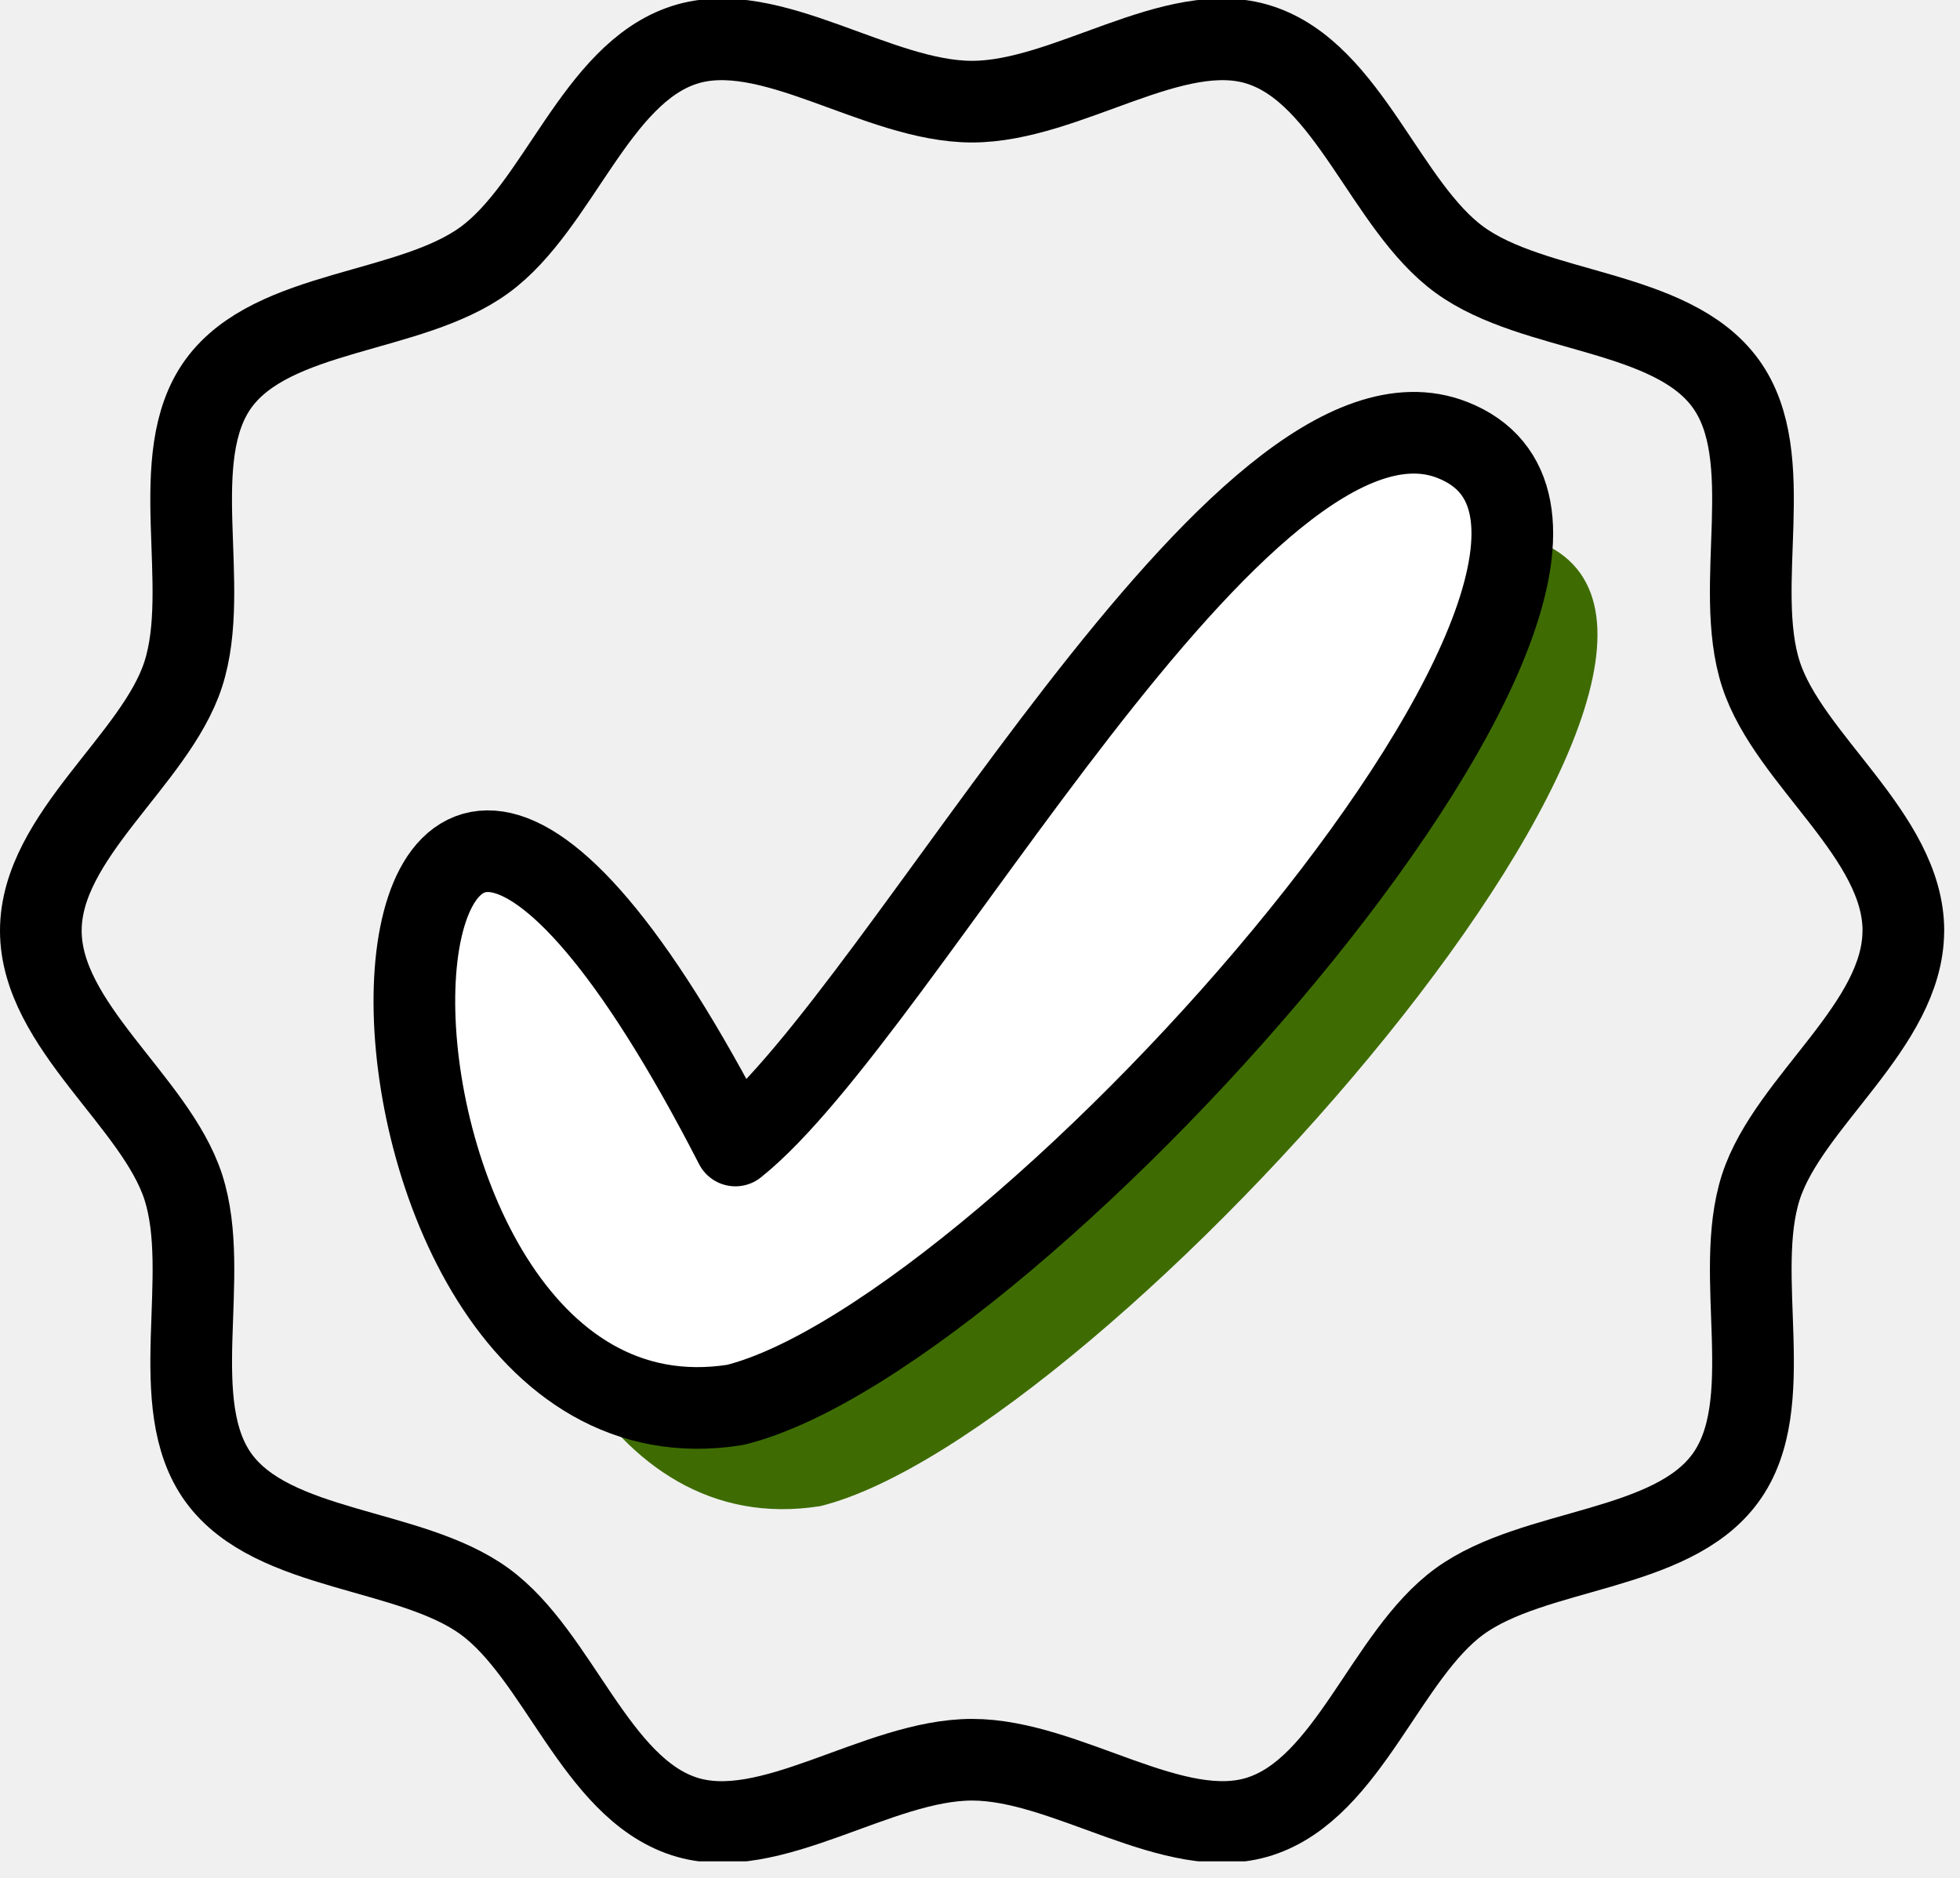
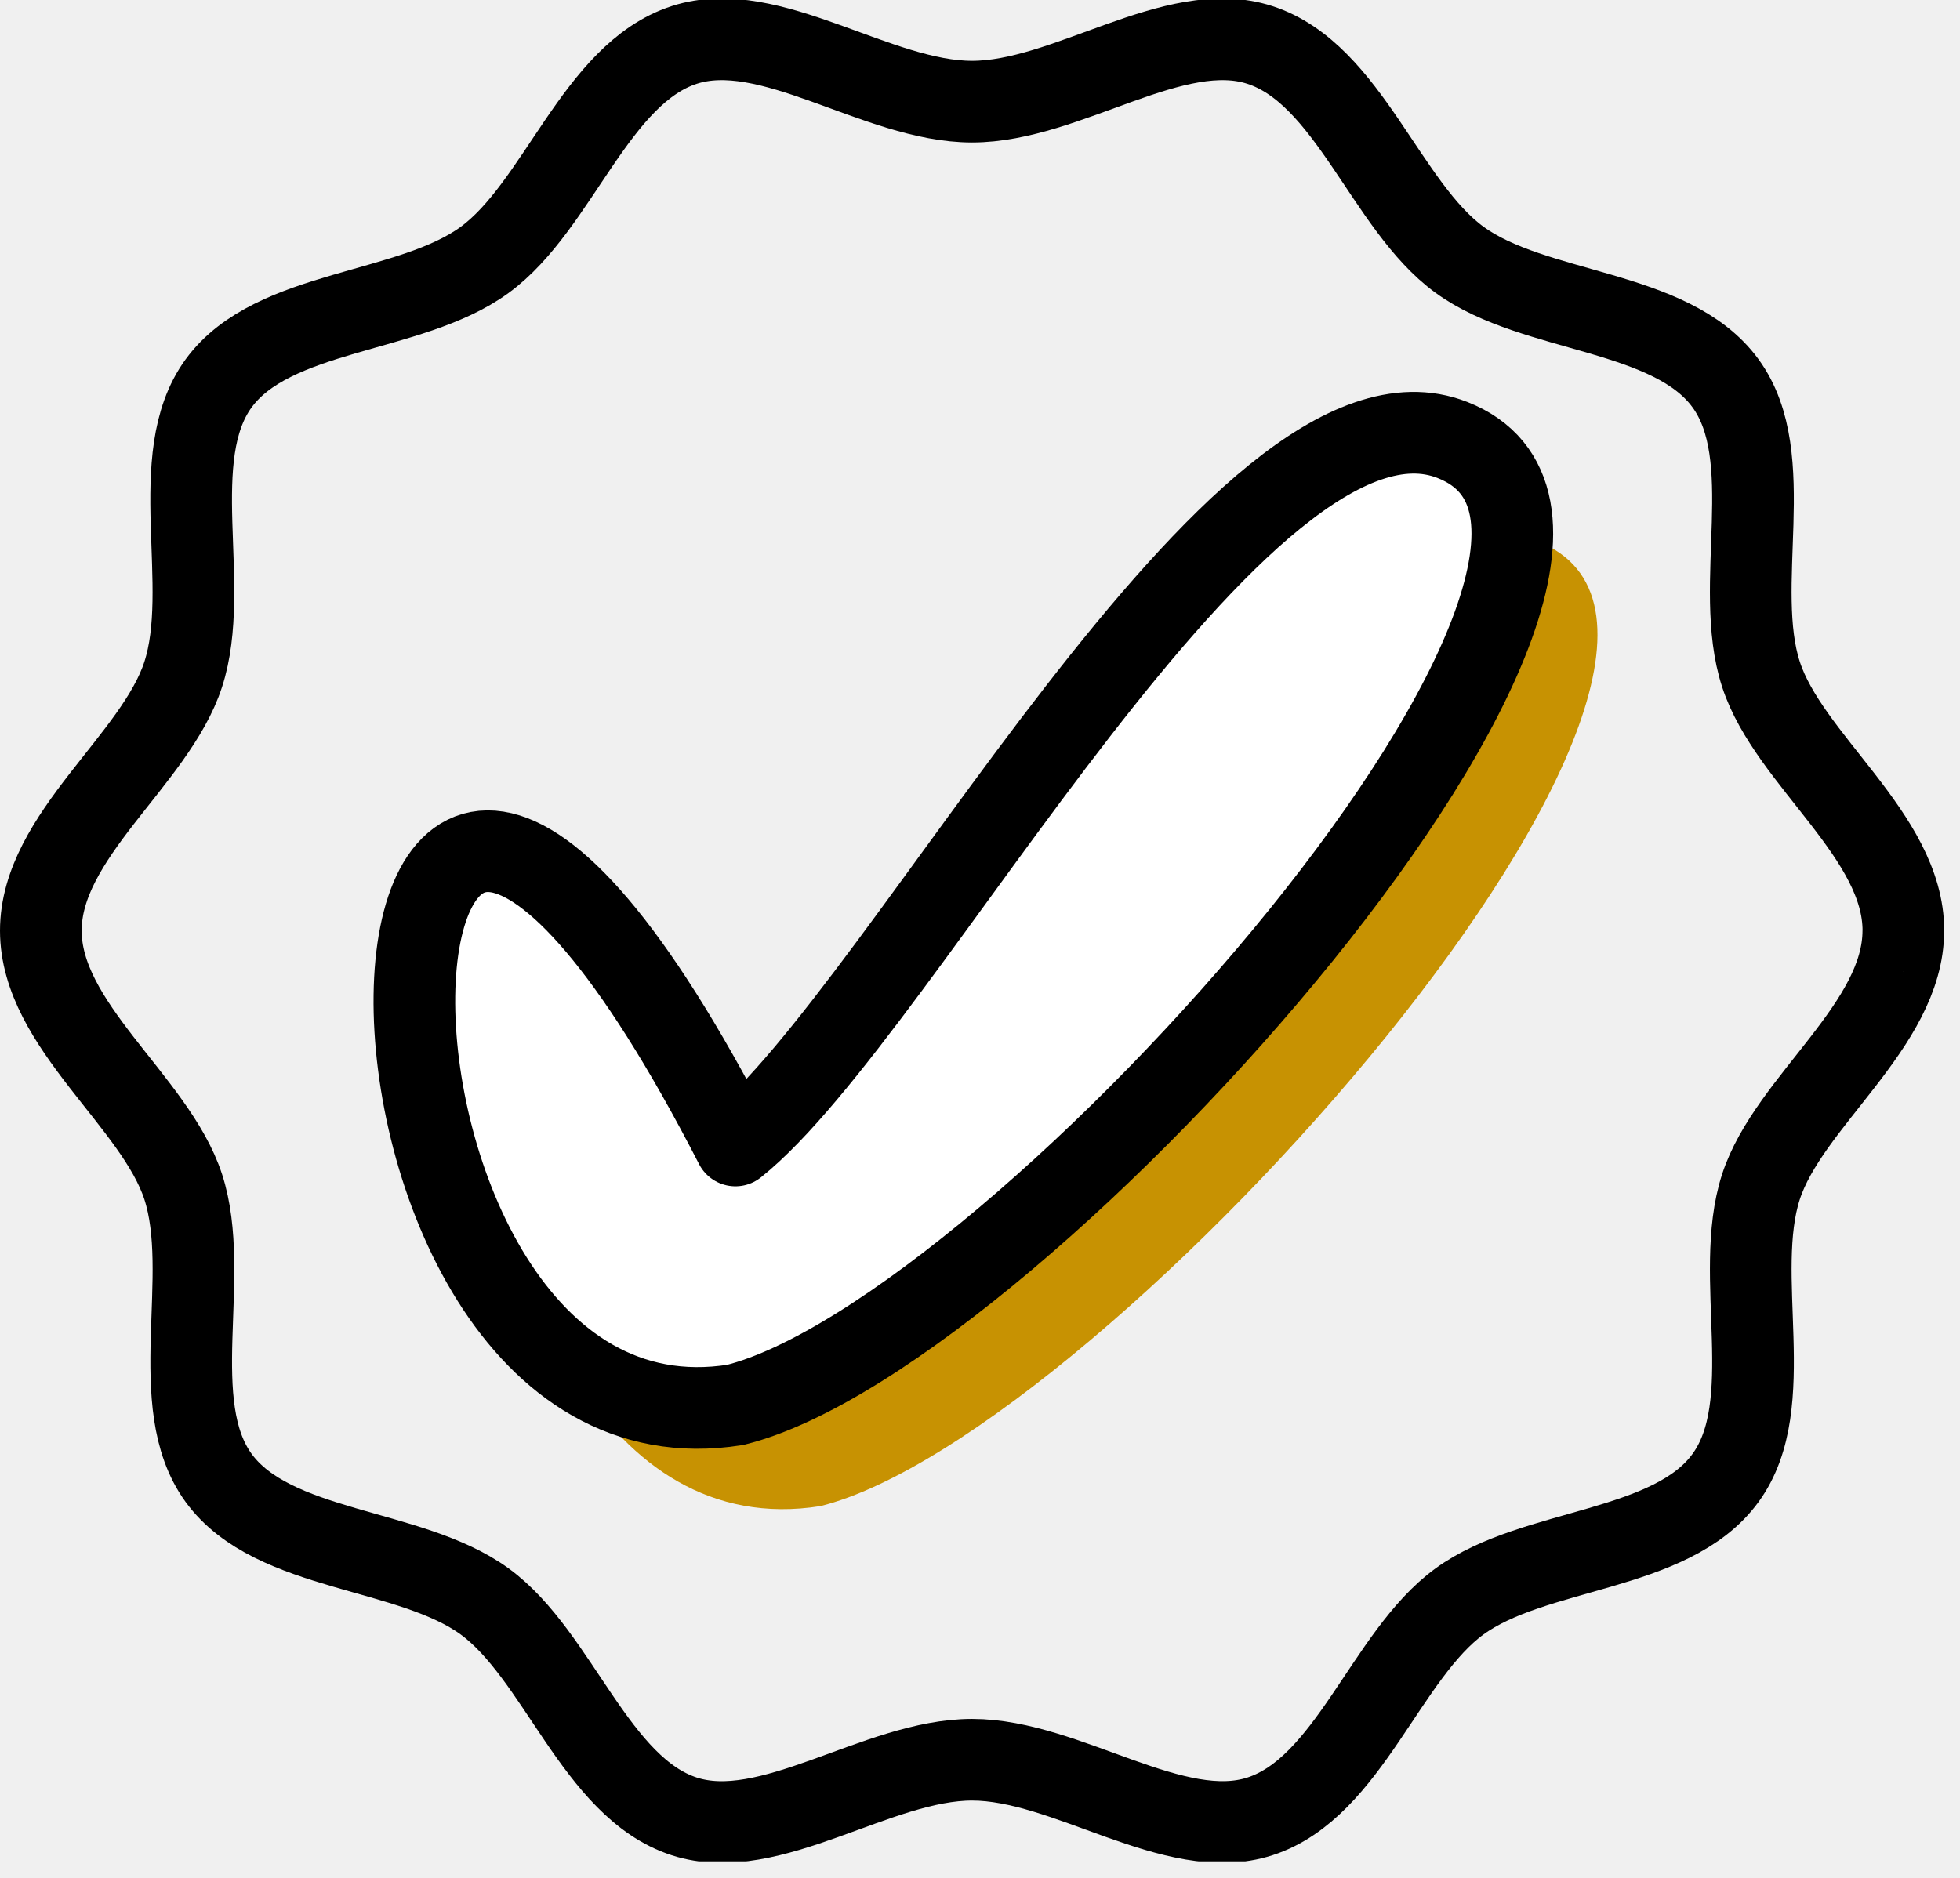
<svg xmlns="http://www.w3.org/2000/svg" width="72" height="69" viewBox="0 0 72 69" fill="none">
  <g clip-path="url(#clip0_665_1143)">
    <path fill-rule="evenodd" clip-rule="evenodd" d="M69.92 34.196C69.92 30.706 65.712 27.926 64.689 24.778C63.63 21.517 65.363 16.8 63.389 14.088C61.395 11.344 56.361 11.545 53.618 9.547C50.9 7.57 49.547 2.712 46.281 1.652C43.137 0.63 39.2 3.735 35.708 3.735C32.216 3.735 28.283 0.63 25.134 1.652C21.873 2.712 20.517 7.57 17.8 9.552C15.06 11.552 10.026 11.352 8.029 14.089C6.055 16.805 7.788 21.522 6.729 24.783C5.708 27.927 1.5 30.707 1.5 34.196C1.5 37.685 5.708 40.466 6.731 43.61C7.79 46.875 6.057 51.588 8.031 54.304C10.031 57.048 15.063 56.847 17.802 58.841C20.518 60.819 21.873 65.68 25.135 66.741C28.284 67.764 32.223 64.659 35.709 64.659C39.195 64.659 43.138 67.759 46.283 66.741C49.548 65.682 50.9 60.82 53.616 58.841C56.36 56.847 61.394 57.048 63.387 54.304C65.365 51.588 63.632 46.875 64.687 43.61C65.71 40.465 69.918 37.681 69.918 34.196H69.92Z" stroke="black" stroke-width="3" stroke-miterlimit="22.926" stroke-linecap="round" stroke-linejoin="round" />
-     <path fill-rule="evenodd" clip-rule="evenodd" d="M30.136 55.34C14.091 57.891 14.753 15.861 30.144 45.813C36.309 40.896 48.736 16.844 56.482 19.889C66.321 23.748 40.593 52.749 30.136 55.34Z" fill="#3E6C02" />
+     <path fill-rule="evenodd" clip-rule="evenodd" d="M30.136 55.34C14.091 57.891 14.753 15.861 30.144 45.813C36.309 40.896 48.736 16.844 56.482 19.889C66.321 23.748 40.593 52.749 30.136 55.34Z" fill="#C79202" />
    <path fill-rule="evenodd" clip-rule="evenodd" d="M27.008 51.621C10.963 54.172 11.624 12.142 27.015 42.09C33.181 37.171 45.608 13.125 53.353 16.166C63.193 20.024 37.465 49.026 27.008 51.621Z" fill="white" stroke="black" stroke-width="3" stroke-miterlimit="22.926" stroke-linecap="round" stroke-linejoin="round" />
  </g>
  <defs>
    <clipPath id="clip0_665_1143">
      <rect width="71.42" height="68.392" fill="white" />
    </clipPath>
  </defs>
</svg>
